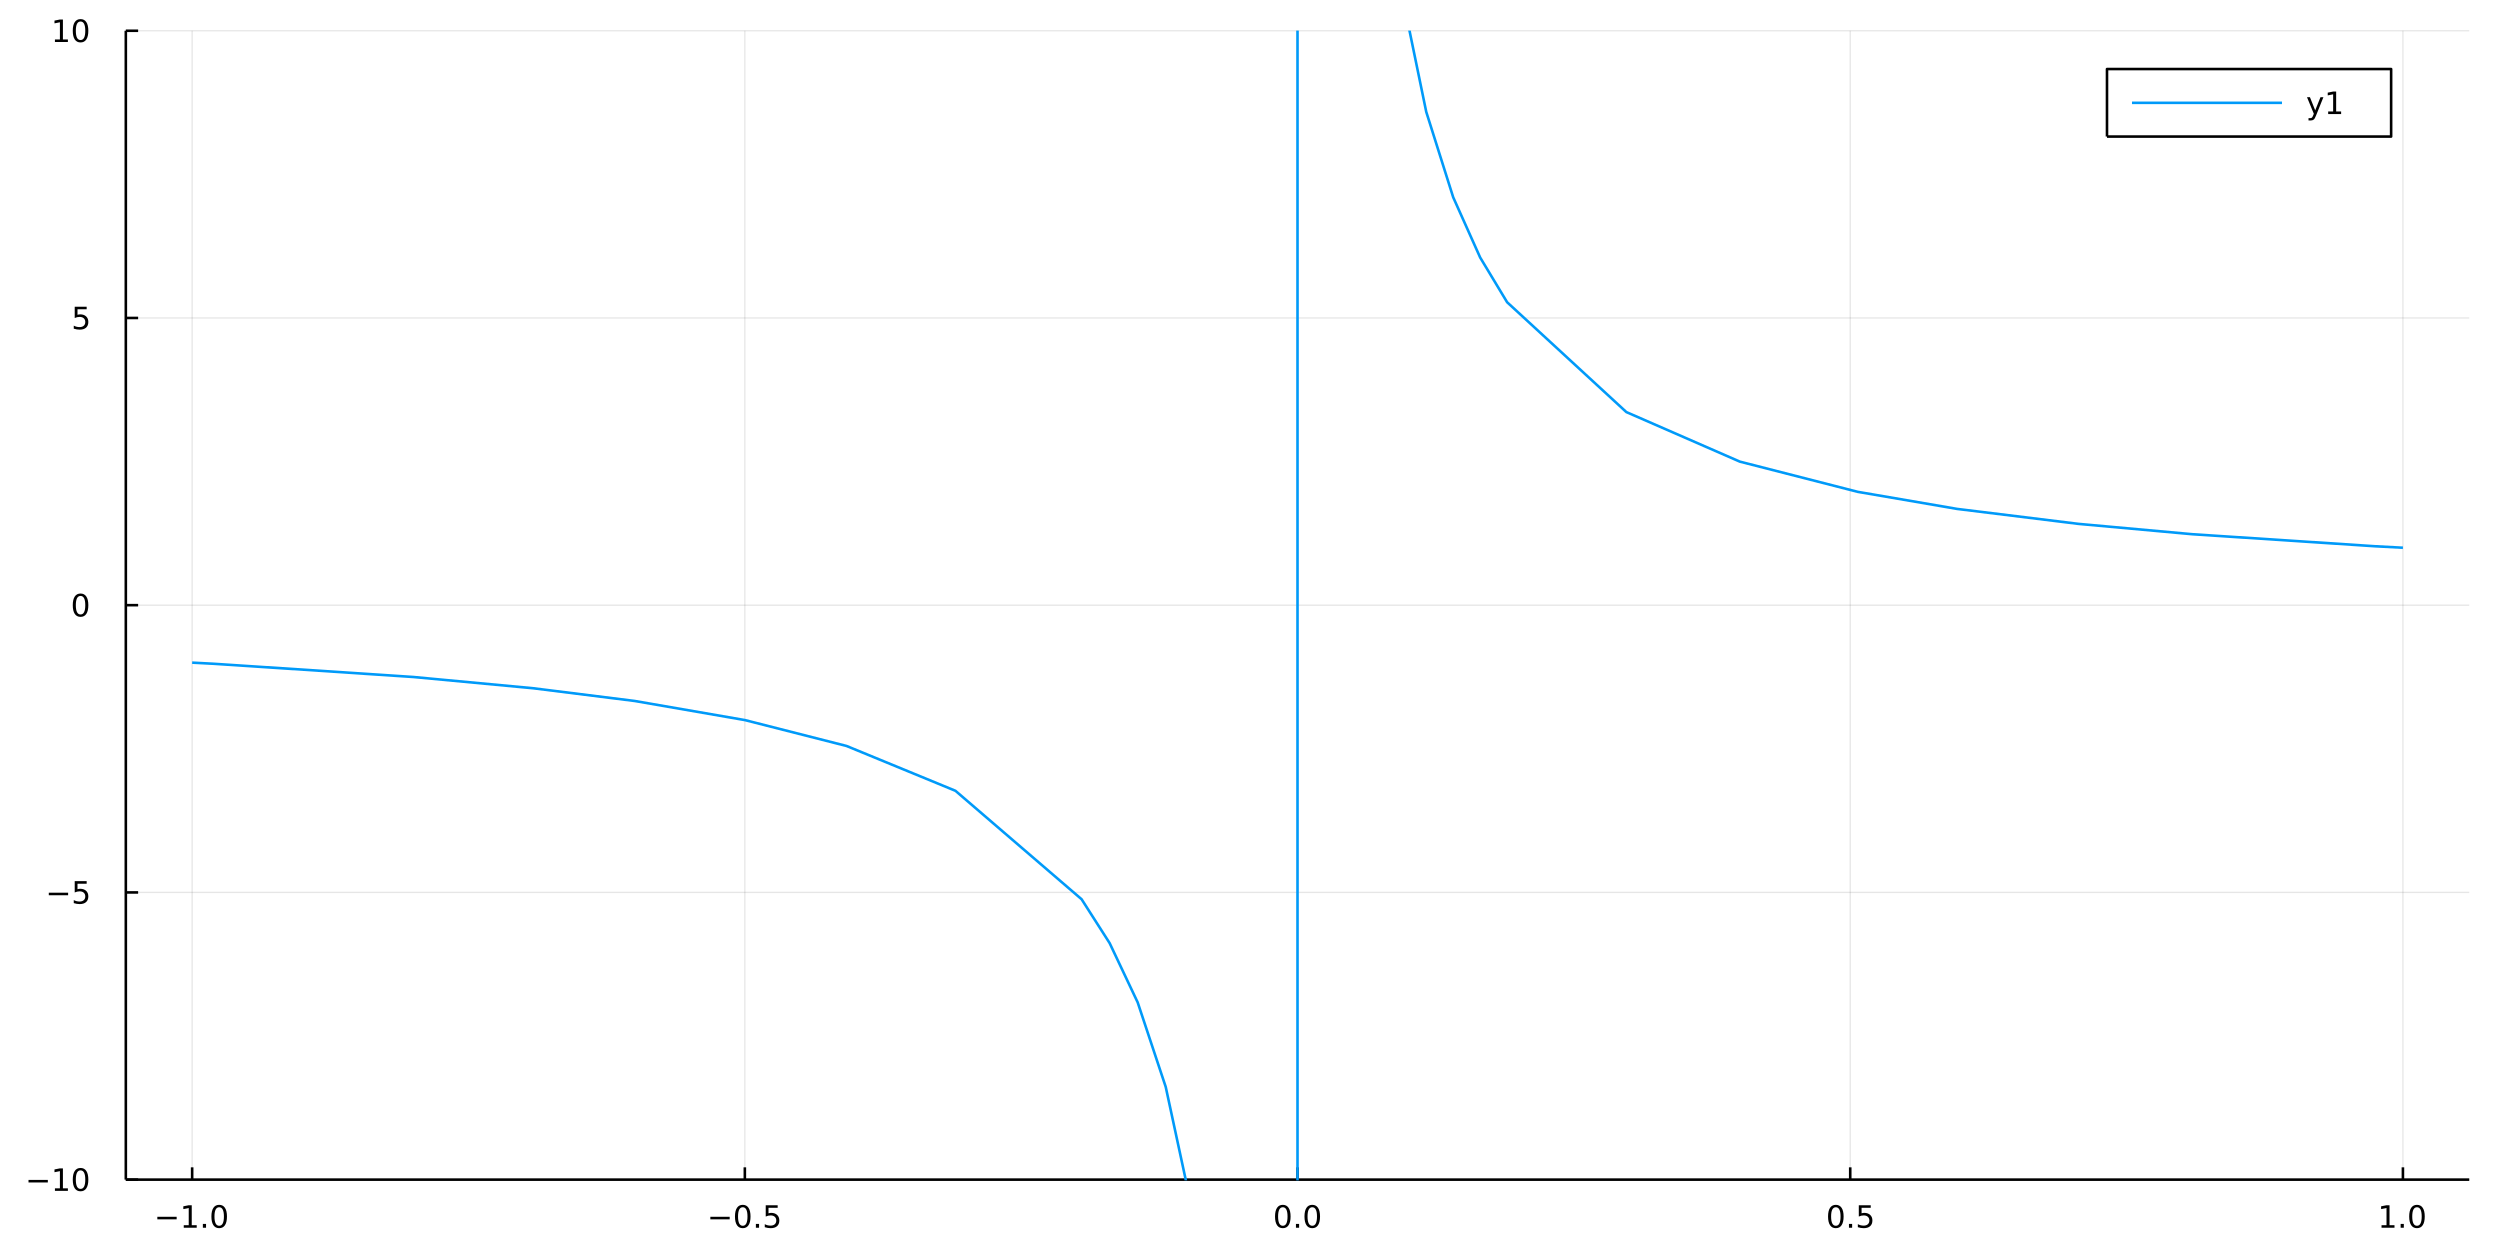
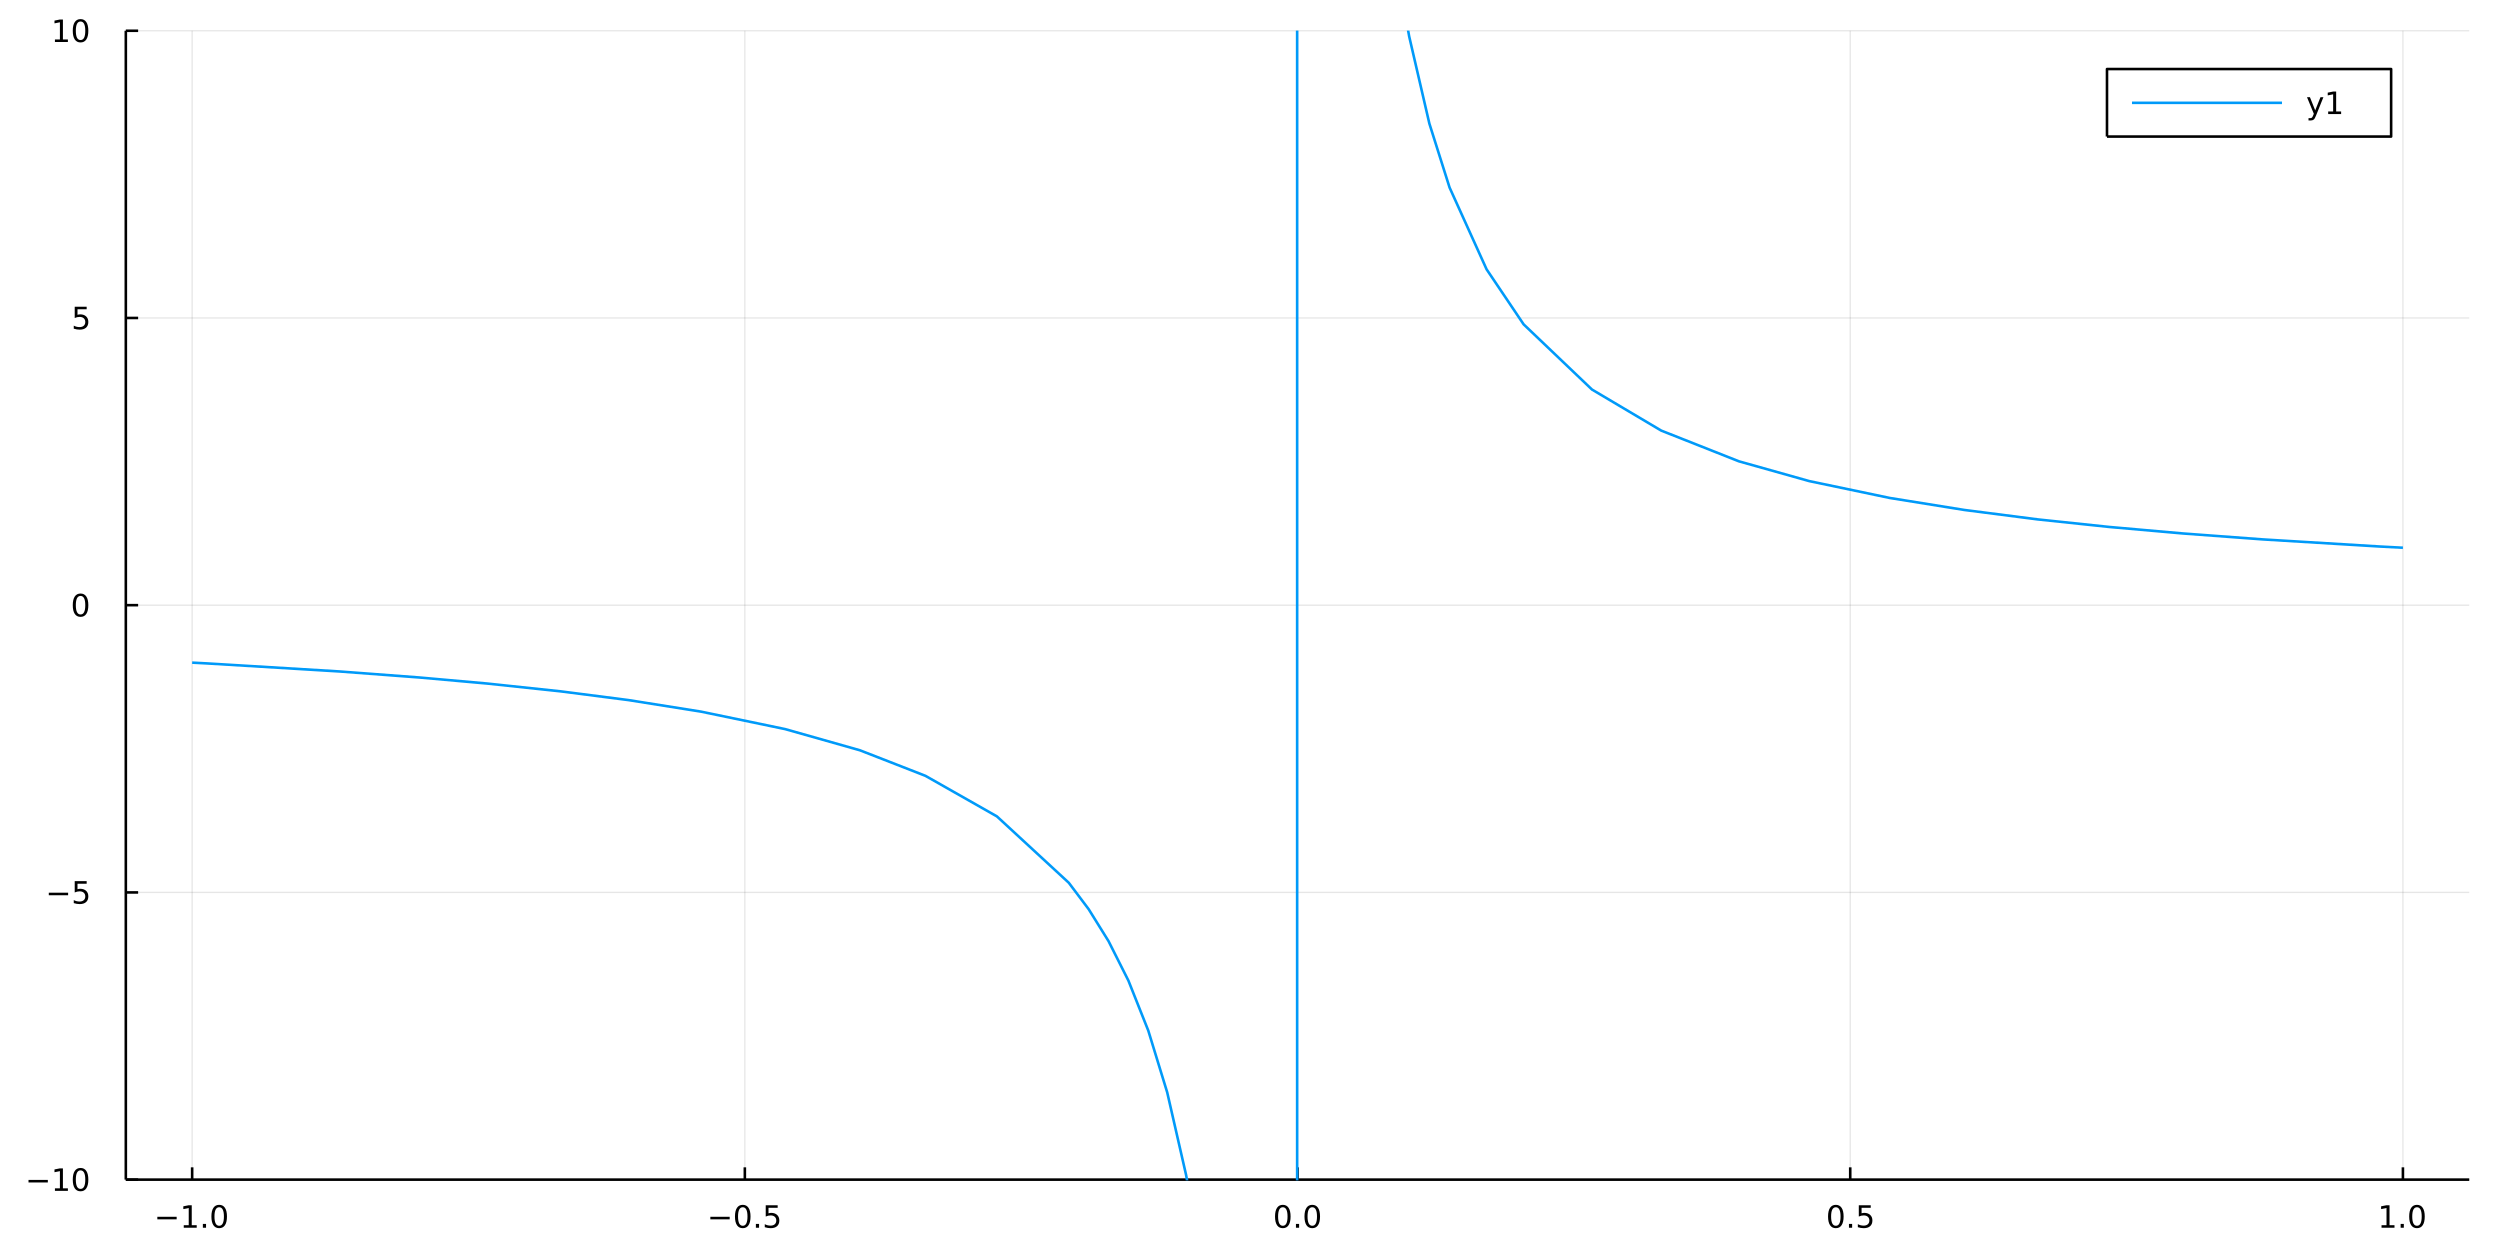
<svg xmlns="http://www.w3.org/2000/svg" width="960" height="480" viewBox="0 0 3840 1920">
  <defs>
-     <clipPath id="clip000">
+     <clipPath id="clip930">
      <rect x="0" y="0" width="3840" height="1920" />
    </clipPath>
  </defs>
-   <path clip-path="url(#clip000)" d=" M0 1920 L3840 1920 L3840 0 L0 0  Z   " fill="#ffffff" fill-rule="evenodd" fill-opacity="1" />
+   <path clip-path="url(#clip930)" d=" M0 1920 L3840 1920 L3840 0 L0 0  Z   " fill="#ffffff" fill-rule="evenodd" fill-opacity="1" />
  <defs>
-     <clipPath id="clip001">
+     <clipPath id="clip931">
      <rect x="768" y="0" width="2689" height="1920" />
    </clipPath>
  </defs>
-   <path clip-path="url(#clip000)" d=" M193.267 1811.89 L3792.76 1811.89 L3792.76 47.244 L193.267 47.244  Z   " fill="#ffffff" fill-rule="evenodd" fill-opacity="1" />
+   <path clip-path="url(#clip930)" d=" M193.267 1811.89 L3792.76 1811.89 L3792.76 47.244 L193.267 47.244  Z   " fill="#ffffff" fill-rule="evenodd" fill-opacity="1" />
  <defs>
-     <clipPath id="clip002">
+     <clipPath id="clip932">
      <rect x="193" y="47" width="3600" height="1766" />
    </clipPath>
  </defs>
-   <polyline clip-path="url(#clip002)" style="stroke:#000000; stroke-linecap:butt; stroke-linejoin:round; stroke-width:2; stroke-opacity:0.1; fill:none" points="   295.139,1811.89 295.139,47.244    " />
-   <polyline clip-path="url(#clip002)" style="stroke:#000000; stroke-linecap:butt; stroke-linejoin:round; stroke-width:2; stroke-opacity:0.1; fill:none" points="   1144.08,1811.89 1144.08,47.244    " />
-   <polyline clip-path="url(#clip002)" style="stroke:#000000; stroke-linecap:butt; stroke-linejoin:round; stroke-width:2; stroke-opacity:0.1; fill:none" points="   1993.01,1811.89 1993.01,47.244    " />
-   <polyline clip-path="url(#clip002)" style="stroke:#000000; stroke-linecap:butt; stroke-linejoin:round; stroke-width:2; stroke-opacity:0.1; fill:none" points="   2841.95,1811.89 2841.95,47.244    " />
-   <polyline clip-path="url(#clip002)" style="stroke:#000000; stroke-linecap:butt; stroke-linejoin:round; stroke-width:2; stroke-opacity:0.1; fill:none" points="   3690.88,1811.89 3690.88,47.244    " />
-   <polyline clip-path="url(#clip000)" style="stroke:#000000; stroke-linecap:butt; stroke-linejoin:round; stroke-width:4; stroke-opacity:1; fill:none" points="   193.267,1811.89 3792.76,1811.89    " />
-   <polyline clip-path="url(#clip000)" style="stroke:#000000; stroke-linecap:butt; stroke-linejoin:round; stroke-width:4; stroke-opacity:1; fill:none" points="   295.139,1811.89 295.139,1792.99    " />
-   <polyline clip-path="url(#clip000)" style="stroke:#000000; stroke-linecap:butt; stroke-linejoin:round; stroke-width:4; stroke-opacity:1; fill:none" points="   1144.08,1811.89 1144.08,1792.99    " />
-   <polyline clip-path="url(#clip000)" style="stroke:#000000; stroke-linecap:butt; stroke-linejoin:round; stroke-width:4; stroke-opacity:1; fill:none" points="   1993.01,1811.89 1993.01,1792.99    " />
-   <polyline clip-path="url(#clip000)" style="stroke:#000000; stroke-linecap:butt; stroke-linejoin:round; stroke-width:4; stroke-opacity:1; fill:none" points="   2841.95,1811.89 2841.95,1792.99    " />
-   <polyline clip-path="url(#clip000)" style="stroke:#000000; stroke-linecap:butt; stroke-linejoin:round; stroke-width:4; stroke-opacity:1; fill:none" points="   3690.88,1811.89 3690.88,1792.99    " />
-   <path clip-path="url(#clip000)" d="M241.667 1868.98 L271.343 1868.98 L271.343 1872.91 L241.667 1872.91 L241.667 1868.98 Z" fill="#000000" fill-rule="evenodd" fill-opacity="1" />
-   <path clip-path="url(#clip000)" d="M282.246 1881.87 L289.884 1881.87 L289.884 1855.51 L281.574 1857.17 L281.574 1852.91 L289.838 1851.25 L294.514 1851.25 L294.514 1881.87 L302.153 1881.87 L302.153 1885.81 L282.246 1885.81 L282.246 1881.87 Z" fill="#000000" fill-rule="evenodd" fill-opacity="1" />
-   <path clip-path="url(#clip000)" d="M311.597 1879.93 L316.481 1879.93 L316.481 1885.81 L311.597 1885.81 L311.597 1879.93 Z" fill="#000000" fill-rule="evenodd" fill-opacity="1" />
-   <path clip-path="url(#clip000)" d="M336.667 1854.33 Q333.055 1854.33 331.227 1857.89 Q329.421 1861.43 329.421 1868.56 Q329.421 1875.67 331.227 1879.23 Q333.055 1882.78 336.667 1882.78 Q340.301 1882.78 342.106 1879.23 Q343.935 1875.67 343.935 1868.56 Q343.935 1861.43 342.106 1857.89 Q340.301 1854.33 336.667 1854.33 M336.667 1850.62 Q342.477 1850.62 345.532 1855.23 Q348.611 1859.81 348.611 1868.56 Q348.611 1877.29 345.532 1881.9 Q342.477 1886.48 336.667 1886.48 Q330.856 1886.48 327.778 1881.9 Q324.722 1877.29 324.722 1868.56 Q324.722 1859.81 327.778 1855.23 Q330.856 1850.62 336.667 1850.62 Z" fill="#000000" fill-rule="evenodd" fill-opacity="1" />
-   <path clip-path="url(#clip000)" d="M1091.1 1868.98 L1120.78 1868.98 L1120.78 1872.91 L1091.1 1872.91 L1091.1 1868.98 Z" fill="#000000" fill-rule="evenodd" fill-opacity="1" />
-   <path clip-path="url(#clip000)" d="M1140.87 1854.33 Q1137.26 1854.33 1135.43 1857.89 Q1133.62 1861.43 1133.62 1868.56 Q1133.62 1875.67 1135.43 1879.23 Q1137.26 1882.78 1140.87 1882.78 Q1144.5 1882.78 1146.31 1879.23 Q1148.14 1875.67 1148.14 1868.56 Q1148.14 1861.43 1146.31 1857.89 Q1144.5 1854.33 1140.87 1854.33 M1140.87 1850.62 Q1146.68 1850.62 1149.73 1855.23 Q1152.81 1859.81 1152.81 1868.56 Q1152.81 1877.29 1149.73 1881.9 Q1146.68 1886.48 1140.87 1886.48 Q1135.06 1886.48 1131.98 1881.9 Q1128.92 1877.29 1128.92 1868.56 Q1128.92 1859.81 1131.98 1855.23 Q1135.06 1850.62 1140.87 1850.62 Z" fill="#000000" fill-rule="evenodd" fill-opacity="1" />
-   <path clip-path="url(#clip000)" d="M1161.03 1879.93 L1165.92 1879.93 L1165.92 1885.81 L1161.03 1885.81 L1161.03 1879.93 Z" fill="#000000" fill-rule="evenodd" fill-opacity="1" />
-   <path clip-path="url(#clip000)" d="M1176.15 1851.25 L1194.5 1851.25 L1194.5 1855.18 L1180.43 1855.18 L1180.43 1863.66 Q1181.45 1863.31 1182.47 1863.15 Q1183.48 1862.96 1184.5 1862.96 Q1190.29 1862.96 1193.67 1866.13 Q1197.05 1869.3 1197.05 1874.72 Q1197.05 1880.3 1193.58 1883.4 Q1190.1 1886.48 1183.79 1886.48 Q1181.61 1886.48 1179.34 1886.11 Q1177.1 1885.74 1174.69 1885 L1174.69 1880.3 Q1176.77 1881.43 1178.99 1881.99 Q1181.22 1882.54 1183.69 1882.54 Q1187.7 1882.54 1190.04 1880.44 Q1192.37 1878.33 1192.37 1874.72 Q1192.37 1871.11 1190.04 1869 Q1187.7 1866.9 1183.69 1866.9 Q1181.82 1866.9 1179.94 1867.31 Q1178.09 1867.73 1176.15 1868.61 L1176.15 1851.25 Z" fill="#000000" fill-rule="evenodd" fill-opacity="1" />
-   <path clip-path="url(#clip000)" d="M1970.4 1854.33 Q1966.78 1854.33 1964.96 1857.89 Q1963.15 1861.43 1963.15 1868.56 Q1963.15 1875.67 1964.96 1879.23 Q1966.78 1882.78 1970.4 1882.78 Q1974.03 1882.78 1975.84 1879.23 Q1977.66 1875.67 1977.66 1868.56 Q1977.66 1861.43 1975.84 1857.89 Q1974.03 1854.33 1970.4 1854.33 M1970.4 1850.62 Q1976.21 1850.62 1979.26 1855.23 Q1982.34 1859.81 1982.34 1868.56 Q1982.34 1877.29 1979.26 1881.9 Q1976.21 1886.48 1970.4 1886.48 Q1964.59 1886.48 1961.51 1881.9 Q1958.45 1877.29 1958.45 1868.56 Q1958.45 1859.81 1961.51 1855.23 Q1964.59 1850.62 1970.4 1850.62 Z" fill="#000000" fill-rule="evenodd" fill-opacity="1" />
-   <path clip-path="url(#clip000)" d="M1990.56 1879.93 L1995.44 1879.93 L1995.44 1885.81 L1990.56 1885.81 L1990.56 1879.93 Z" fill="#000000" fill-rule="evenodd" fill-opacity="1" />
-   <path clip-path="url(#clip000)" d="M2015.63 1854.33 Q2012.02 1854.33 2010.19 1857.89 Q2008.38 1861.43 2008.38 1868.56 Q2008.38 1875.67 2010.19 1879.23 Q2012.02 1882.78 2015.63 1882.78 Q2019.26 1882.78 2021.07 1879.23 Q2022.9 1875.67 2022.9 1868.56 Q2022.9 1861.43 2021.07 1857.89 Q2019.26 1854.33 2015.63 1854.33 M2015.63 1850.62 Q2021.44 1850.62 2024.49 1855.23 Q2027.57 1859.81 2027.57 1868.56 Q2027.57 1877.29 2024.49 1881.9 Q2021.44 1886.48 2015.63 1886.48 Q2009.82 1886.48 2006.74 1881.9 Q2003.68 1877.29 2003.68 1868.56 Q2003.68 1859.81 2006.74 1855.23 Q2009.82 1850.62 2015.63 1850.62 Z" fill="#000000" fill-rule="evenodd" fill-opacity="1" />
-   <path clip-path="url(#clip000)" d="M2819.83 1854.33 Q2816.22 1854.33 2814.39 1857.89 Q2812.58 1861.43 2812.58 1868.56 Q2812.58 1875.67 2814.39 1879.23 Q2816.22 1882.78 2819.83 1882.78 Q2823.46 1882.78 2825.27 1879.23 Q2827.1 1875.67 2827.1 1868.56 Q2827.1 1861.43 2825.27 1857.89 Q2823.46 1854.33 2819.83 1854.33 M2819.83 1850.62 Q2825.64 1850.62 2828.7 1855.23 Q2831.77 1859.81 2831.77 1868.56 Q2831.77 1877.29 2828.7 1881.9 Q2825.64 1886.48 2819.83 1886.48 Q2814.02 1886.48 2810.94 1881.9 Q2807.89 1877.29 2807.89 1868.56 Q2807.89 1859.81 2810.94 1855.23 Q2814.02 1850.62 2819.83 1850.62 Z" fill="#000000" fill-rule="evenodd" fill-opacity="1" />
-   <path clip-path="url(#clip000)" d="M2839.99 1879.93 L2844.88 1879.93 L2844.88 1885.81 L2839.99 1885.81 L2839.99 1879.93 Z" fill="#000000" fill-rule="evenodd" fill-opacity="1" />
-   <path clip-path="url(#clip000)" d="M2855.11 1851.25 L2873.46 1851.25 L2873.46 1855.18 L2859.39 1855.18 L2859.39 1863.66 Q2860.41 1863.31 2861.43 1863.15 Q2862.44 1862.96 2863.46 1862.96 Q2869.25 1862.96 2872.63 1866.13 Q2876.01 1869.3 2876.01 1874.72 Q2876.01 1880.3 2872.54 1883.4 Q2869.07 1886.48 2862.75 1886.48 Q2860.57 1886.48 2858.3 1886.11 Q2856.06 1885.74 2853.65 1885 L2853.65 1880.3 Q2855.73 1881.43 2857.95 1881.99 Q2860.18 1882.54 2862.65 1882.54 Q2866.66 1882.54 2869 1880.44 Q2871.33 1878.33 2871.33 1874.72 Q2871.33 1871.11 2869 1869 Q2866.66 1866.9 2862.65 1866.9 Q2860.78 1866.9 2858.9 1867.31 Q2857.05 1867.73 2855.11 1868.61 L2855.11 1851.25 Z" fill="#000000" fill-rule="evenodd" fill-opacity="1" />
-   <path clip-path="url(#clip000)" d="M3658.04 1881.87 L3665.68 1881.87 L3665.68 1855.51 L3657.37 1857.17 L3657.37 1852.91 L3665.63 1851.25 L3670.3 1851.25 L3670.3 1881.87 L3677.94 1881.87 L3677.94 1885.81 L3658.04 1885.81 L3658.04 1881.87 Z" fill="#000000" fill-rule="evenodd" fill-opacity="1" />
-   <path clip-path="url(#clip000)" d="M3687.39 1879.93 L3692.27 1879.93 L3692.27 1885.81 L3687.39 1885.81 L3687.39 1879.93 Z" fill="#000000" fill-rule="evenodd" fill-opacity="1" />
-   <path clip-path="url(#clip000)" d="M3712.46 1854.33 Q3708.85 1854.33 3707.02 1857.89 Q3705.21 1861.43 3705.21 1868.56 Q3705.21 1875.67 3707.02 1879.23 Q3708.85 1882.78 3712.46 1882.78 Q3716.09 1882.78 3717.9 1879.23 Q3719.73 1875.67 3719.73 1868.56 Q3719.73 1861.43 3717.9 1857.89 Q3716.09 1854.33 3712.46 1854.33 M3712.46 1850.62 Q3718.27 1850.62 3721.32 1855.23 Q3724.4 1859.81 3724.4 1868.56 Q3724.4 1877.29 3721.32 1881.9 Q3718.27 1886.48 3712.46 1886.48 Q3706.65 1886.48 3703.57 1881.9 Q3700.51 1877.29 3700.51 1868.56 Q3700.51 1859.81 3703.57 1855.23 Q3706.65 1850.62 3712.46 1850.62 Z" fill="#000000" fill-rule="evenodd" fill-opacity="1" />
-   <polyline clip-path="url(#clip002)" style="stroke:#000000; stroke-linecap:butt; stroke-linejoin:round; stroke-width:2; stroke-opacity:0.1; fill:none" points="   193.267,1811.89 3792.76,1811.89    " />
-   <polyline clip-path="url(#clip002)" style="stroke:#000000; stroke-linecap:butt; stroke-linejoin:round; stroke-width:2; stroke-opacity:0.1; fill:none" points="   193.267,1370.73 3792.76,1370.73    " />
-   <polyline clip-path="url(#clip002)" style="stroke:#000000; stroke-linecap:butt; stroke-linejoin:round; stroke-width:2; stroke-opacity:0.1; fill:none" points="   193.267,929.566 3792.76,929.566    " />
-   <polyline clip-path="url(#clip002)" style="stroke:#000000; stroke-linecap:butt; stroke-linejoin:round; stroke-width:2; stroke-opacity:0.1; fill:none" points="   193.267,488.405 3792.76,488.405    " />
-   <polyline clip-path="url(#clip002)" style="stroke:#000000; stroke-linecap:butt; stroke-linejoin:round; stroke-width:2; stroke-opacity:0.1; fill:none" points="   193.267,47.244 3792.76,47.244    " />
-   <polyline clip-path="url(#clip000)" style="stroke:#000000; stroke-linecap:butt; stroke-linejoin:round; stroke-width:4; stroke-opacity:1; fill:none" points="   193.267,1811.89 193.267,47.244    " />
-   <polyline clip-path="url(#clip000)" style="stroke:#000000; stroke-linecap:butt; stroke-linejoin:round; stroke-width:4; stroke-opacity:1; fill:none" points="   193.267,1811.89 212.164,1811.89    " />
-   <polyline clip-path="url(#clip000)" style="stroke:#000000; stroke-linecap:butt; stroke-linejoin:round; stroke-width:4; stroke-opacity:1; fill:none" points="   193.267,1370.73 212.164,1370.73    " />
-   <polyline clip-path="url(#clip000)" style="stroke:#000000; stroke-linecap:butt; stroke-linejoin:round; stroke-width:4; stroke-opacity:1; fill:none" points="   193.267,929.566 212.164,929.566    " />
-   <polyline clip-path="url(#clip000)" style="stroke:#000000; stroke-linecap:butt; stroke-linejoin:round; stroke-width:4; stroke-opacity:1; fill:none" points="   193.267,488.405 212.164,488.405    " />
-   <polyline clip-path="url(#clip000)" style="stroke:#000000; stroke-linecap:butt; stroke-linejoin:round; stroke-width:4; stroke-opacity:1; fill:none" points="   193.267,47.244 212.164,47.244    " />
-   <path clip-path="url(#clip000)" d="M43.792 1812.34 L73.468 1812.34 L73.468 1816.27 L43.792 1816.27 L43.792 1812.34 Z" fill="#000000" fill-rule="evenodd" fill-opacity="1" />
-   <path clip-path="url(#clip000)" d="M84.371 1825.23 L92.01 1825.23 L92.01 1798.87 L83.699 1800.53 L83.699 1796.27 L91.963 1794.61 L96.639 1794.61 L96.639 1825.23 L104.278 1825.23 L104.278 1829.17 L84.371 1829.17 L84.371 1825.23 Z" fill="#000000" fill-rule="evenodd" fill-opacity="1" />
-   <path clip-path="url(#clip000)" d="M123.722 1797.69 Q120.111 1797.69 118.282 1801.25 Q116.477 1804.79 116.477 1811.92 Q116.477 1819.03 118.282 1822.59 Q120.111 1826.14 123.722 1826.14 Q127.356 1826.14 129.162 1822.59 Q130.991 1819.03 130.991 1811.92 Q130.991 1804.79 129.162 1801.25 Q127.356 1797.69 123.722 1797.69 M123.722 1793.98 Q129.532 1793.98 132.588 1798.59 Q135.667 1803.17 135.667 1811.92 Q135.667 1820.65 132.588 1825.26 Q129.532 1829.84 123.722 1829.84 Q117.912 1829.84 114.833 1825.26 Q111.778 1820.65 111.778 1811.92 Q111.778 1803.17 114.833 1798.59 Q117.912 1793.98 123.722 1793.98 Z" fill="#000000" fill-rule="evenodd" fill-opacity="1" />
-   <path clip-path="url(#clip000)" d="M74.949 1371.18 L104.625 1371.18 L104.625 1375.11 L74.949 1375.11 L74.949 1371.18 Z" fill="#000000" fill-rule="evenodd" fill-opacity="1" />
-   <path clip-path="url(#clip000)" d="M114.764 1353.45 L133.12 1353.45 L133.12 1357.38 L119.046 1357.38 L119.046 1365.85 Q120.065 1365.51 121.083 1365.35 Q122.102 1365.16 123.12 1365.16 Q128.907 1365.16 132.287 1368.33 Q135.667 1371.5 135.667 1376.92 Q135.667 1382.5 132.194 1385.6 Q128.722 1388.68 122.403 1388.68 Q120.227 1388.68 117.958 1388.31 Q115.713 1387.94 113.306 1387.2 L113.306 1382.5 Q115.389 1383.63 117.611 1384.19 Q119.833 1384.74 122.31 1384.74 Q126.315 1384.74 128.653 1382.64 Q130.991 1380.53 130.991 1376.92 Q130.991 1373.31 128.653 1371.2 Q126.315 1369.09 122.31 1369.09 Q120.435 1369.09 118.56 1369.51 Q116.708 1369.93 114.764 1370.81 L114.764 1353.45 Z" fill="#000000" fill-rule="evenodd" fill-opacity="1" />
-   <path clip-path="url(#clip000)" d="M123.722 915.365 Q120.111 915.365 118.282 918.929 Q116.477 922.471 116.477 929.601 Q116.477 936.707 118.282 940.272 Q120.111 943.814 123.722 943.814 Q127.356 943.814 129.162 940.272 Q130.991 936.707 130.991 929.601 Q130.991 922.471 129.162 918.929 Q127.356 915.365 123.722 915.365 M123.722 911.661 Q129.532 911.661 132.588 916.267 Q135.667 920.851 135.667 929.601 Q135.667 938.328 132.588 942.934 Q129.532 947.517 123.722 947.517 Q117.912 947.517 114.833 942.934 Q111.778 938.328 111.778 929.601 Q111.778 920.851 114.833 916.267 Q117.912 911.661 123.722 911.661 Z" fill="#000000" fill-rule="evenodd" fill-opacity="1" />
-   <path clip-path="url(#clip000)" d="M114.764 471.125 L133.12 471.125 L133.12 475.06 L119.046 475.06 L119.046 483.532 Q120.065 483.185 121.083 483.023 Q122.102 482.838 123.12 482.838 Q128.907 482.838 132.287 486.009 Q135.667 489.18 135.667 494.597 Q135.667 500.176 132.194 503.278 Q128.722 506.356 122.403 506.356 Q120.227 506.356 117.958 505.986 Q115.713 505.616 113.306 504.875 L113.306 500.176 Q115.389 501.31 117.611 501.866 Q119.833 502.421 122.31 502.421 Q126.315 502.421 128.653 500.315 Q130.991 498.208 130.991 494.597 Q130.991 490.986 128.653 488.88 Q126.315 486.773 122.31 486.773 Q120.435 486.773 118.56 487.19 Q116.708 487.606 114.764 488.486 L114.764 471.125 Z" fill="#000000" fill-rule="evenodd" fill-opacity="1" />
-   <path clip-path="url(#clip000)" d="M84.371 60.589 L92.01 60.589 L92.01 34.223 L83.699 35.89 L83.699 31.631 L91.963 29.964 L96.639 29.964 L96.639 60.589 L104.278 60.589 L104.278 64.524 L84.371 64.524 L84.371 60.589 Z" fill="#000000" fill-rule="evenodd" fill-opacity="1" />
-   <path clip-path="url(#clip000)" d="M123.722 33.043 Q120.111 33.043 118.282 36.608 Q116.477 40.149 116.477 47.279 Q116.477 54.385 118.282 57.95 Q120.111 61.492 123.722 61.492 Q127.356 61.492 129.162 57.95 Q130.991 54.385 130.991 47.279 Q130.991 40.149 129.162 36.608 Q127.356 33.043 123.722 33.043 M123.722 29.339 Q129.532 29.339 132.588 33.946 Q135.667 38.529 135.667 47.279 Q135.667 56.006 132.588 60.612 Q129.532 65.195 123.722 65.195 Q117.912 65.195 114.833 60.612 Q111.778 56.006 111.778 47.279 Q111.778 38.529 114.833 33.946 Q117.912 29.339 123.722 29.339 Z" fill="#000000" fill-rule="evenodd" fill-opacity="1" />
-   <polyline clip-path="url(#clip002)" style="stroke:#009af9; stroke-linecap:butt; stroke-linejoin:round; stroke-width:4; stroke-opacity:1; fill:none" points="   295.139,1017.8 328.301,1019.56 634.934,1039.87 819.207,1057.19 975.008,1076.72 1144.25,1106.07 1300.28,1145.82 1467.56,1214.67 1661.36,1381.27 1704.42,1448.67    1747.48,1539.7 1790.54,1669.46 1833.6,1869.31 1852.48,1995.55 1871.36,2160.98 1890.24,2387.18 1909.12,2715.19 1918.55,2941.57 1927.99,3233.68 1937.43,3625.03    1946.87,4176.51 1956.31,5011.69 1965.75,6425.31 1970.47,7576.15 1975.19,9336.65 1977.55,10620 1979.91,12365.8 1982.27,14878.8 1984.63,18807.2 1985.92,22049.7    1987.2,26728.8 1988.49,34071.4 1989.78,47256.1 1991.06,77861.9 1992.35,227636 1993.64,-238507 1994.92,-77416.3 1996.21,-45905.9 1997.5,-32471.9 1998.78,-25026.8    2000.07,-20295.7 2002.64,-14625.3 2005.22,-11345.9 2007.79,-9208.47 2010.36,-7705.02 2012.93,-6589.9 2015.51,-5729.86 2020.65,-4490.11 2025.8,-3639.51 2036.09,-2547.94    2046.38,-1877.36 2056.67,-1423.59 2066.97,-1096.12 2087.55,-655.069 2108.13,-371.739 2128.72,-174.359 2149.3,-28.97 2190.71,171.812 2232.12,303.047 2273.53,395.536    2314.94,464.23 2498.09,632.963 2672.34,709.044 2853.53,755.476 3006.05,781.687 3192.25,804.648 3367.3,820.559 3647.73,839.033 3690.88,841.334    " />
-   <path clip-path="url(#clip000)" d=" M3236.34 209.746 L3672.77 209.746 L3672.77 106.066 L3236.34 106.066  Z   " fill="#ffffff" fill-rule="evenodd" fill-opacity="1" />
-   <polyline clip-path="url(#clip000)" style="stroke:#000000; stroke-linecap:butt; stroke-linejoin:round; stroke-width:4; stroke-opacity:1; fill:none" points="   3236.34,209.746 3672.77,209.746 3672.77,106.066 3236.34,106.066 3236.34,209.746    " />
-   <polyline clip-path="url(#clip000)" style="stroke:#009af9; stroke-linecap:butt; stroke-linejoin:round; stroke-width:4; stroke-opacity:1; fill:none" points="   3274.74,157.906 3505.14,157.906    " />
-   <path clip-path="url(#clip000)" d="M3557.39 177.593 Q3555.58 182.223 3553.87 183.635 Q3552.15 185.047 3549.28 185.047 L3545.88 185.047 L3545.88 181.482 L3548.38 181.482 Q3550.14 181.482 3551.11 180.648 Q3552.08 179.815 3553.26 176.713 L3554.03 174.769 L3543.54 149.26 L3548.06 149.26 L3556.16 169.537 L3564.26 149.26 L3568.77 149.26 L3557.39 177.593 Z" fill="#000000" fill-rule="evenodd" fill-opacity="1" />
-   <path clip-path="url(#clip000)" d="M3576.07 171.25 L3583.7 171.25 L3583.7 144.885 L3575.39 146.551 L3575.39 142.292 L3583.66 140.626 L3588.33 140.626 L3588.33 171.25 L3595.97 171.25 L3595.97 175.186 L3576.07 175.186 L3576.07 171.25 Z" fill="#000000" fill-rule="evenodd" fill-opacity="1" />
+   <polyline clip-path="url(#clip932)" style="stroke:#000000; stroke-linecap:butt; stroke-linejoin:round; stroke-width:2; stroke-opacity:0.1; fill:none" points="   295.139,1811.89 295.139,47.244    " />
+   <polyline clip-path="url(#clip932)" style="stroke:#000000; stroke-linecap:butt; stroke-linejoin:round; stroke-width:2; stroke-opacity:0.1; fill:none" points="   1144.08,1811.89 1144.08,47.244    " />
+   <polyline clip-path="url(#clip932)" style="stroke:#000000; stroke-linecap:butt; stroke-linejoin:round; stroke-width:2; stroke-opacity:0.1; fill:none" points="   1993.01,1811.89 1993.01,47.244    " />
+   <polyline clip-path="url(#clip932)" style="stroke:#000000; stroke-linecap:butt; stroke-linejoin:round; stroke-width:2; stroke-opacity:0.1; fill:none" points="   2841.95,1811.89 2841.95,47.244    " />
+   <polyline clip-path="url(#clip932)" style="stroke:#000000; stroke-linecap:butt; stroke-linejoin:round; stroke-width:2; stroke-opacity:0.1; fill:none" points="   3690.88,1811.89 3690.88,47.244    " />
+   <polyline clip-path="url(#clip930)" style="stroke:#000000; stroke-linecap:butt; stroke-linejoin:round; stroke-width:4; stroke-opacity:1; fill:none" points="   193.267,1811.89 3792.76,1811.89    " />
+   <polyline clip-path="url(#clip930)" style="stroke:#000000; stroke-linecap:butt; stroke-linejoin:round; stroke-width:4; stroke-opacity:1; fill:none" points="   295.139,1811.89 295.139,1792.99    " />
+   <polyline clip-path="url(#clip930)" style="stroke:#000000; stroke-linecap:butt; stroke-linejoin:round; stroke-width:4; stroke-opacity:1; fill:none" points="   1144.08,1811.89 1144.08,1792.99    " />
+   <polyline clip-path="url(#clip930)" style="stroke:#000000; stroke-linecap:butt; stroke-linejoin:round; stroke-width:4; stroke-opacity:1; fill:none" points="   1993.01,1811.89 1993.01,1792.99    " />
+   <polyline clip-path="url(#clip930)" style="stroke:#000000; stroke-linecap:butt; stroke-linejoin:round; stroke-width:4; stroke-opacity:1; fill:none" points="   2841.95,1811.89 2841.95,1792.99    " />
+   <polyline clip-path="url(#clip930)" style="stroke:#000000; stroke-linecap:butt; stroke-linejoin:round; stroke-width:4; stroke-opacity:1; fill:none" points="   3690.88,1811.89 3690.88,1792.99    " />
+   <path clip-path="url(#clip930)" d="M241.667 1868.98 L271.343 1868.98 L271.343 1872.91 L241.667 1872.91 L241.667 1868.98 Z" fill="#000000" fill-rule="evenodd" fill-opacity="1" />
+   <path clip-path="url(#clip930)" d="M282.246 1881.87 L289.884 1881.87 L289.884 1855.51 L281.574 1857.17 L281.574 1852.91 L289.838 1851.25 L294.514 1851.25 L294.514 1881.87 L302.153 1881.87 L302.153 1885.81 L282.246 1885.81 L282.246 1881.87 Z" fill="#000000" fill-rule="evenodd" fill-opacity="1" />
+   <path clip-path="url(#clip930)" d="M311.597 1879.93 L316.481 1879.93 L316.481 1885.81 L311.597 1885.81 L311.597 1879.93 Z" fill="#000000" fill-rule="evenodd" fill-opacity="1" />
+   <path clip-path="url(#clip930)" d="M336.667 1854.33 Q333.055 1854.33 331.227 1857.89 Q329.421 1861.43 329.421 1868.56 Q329.421 1875.67 331.227 1879.23 Q333.055 1882.78 336.667 1882.78 Q340.301 1882.78 342.106 1879.23 Q343.935 1875.67 343.935 1868.56 Q343.935 1861.43 342.106 1857.89 Q340.301 1854.33 336.667 1854.33 M336.667 1850.62 Q342.477 1850.62 345.532 1855.23 Q348.611 1859.81 348.611 1868.56 Q348.611 1877.29 345.532 1881.9 Q342.477 1886.48 336.667 1886.48 Q330.856 1886.48 327.778 1881.9 Q324.722 1877.29 324.722 1868.56 Q324.722 1859.81 327.778 1855.23 Q330.856 1850.62 336.667 1850.62 Z" fill="#000000" fill-rule="evenodd" fill-opacity="1" />
+   <path clip-path="url(#clip930)" d="M1091.1 1868.98 L1120.78 1868.98 L1120.78 1872.91 L1091.1 1872.91 L1091.1 1868.98 Z" fill="#000000" fill-rule="evenodd" fill-opacity="1" />
+   <path clip-path="url(#clip930)" d="M1140.87 1854.33 Q1137.26 1854.33 1135.43 1857.89 Q1133.62 1861.43 1133.62 1868.56 Q1133.62 1875.67 1135.43 1879.23 Q1137.26 1882.78 1140.87 1882.78 Q1144.5 1882.78 1146.31 1879.23 Q1148.14 1875.67 1148.14 1868.56 Q1148.14 1861.43 1146.31 1857.89 Q1144.5 1854.33 1140.87 1854.33 M1140.87 1850.62 Q1146.68 1850.62 1149.73 1855.23 Q1152.81 1859.81 1152.81 1868.56 Q1152.81 1877.29 1149.73 1881.9 Q1146.68 1886.48 1140.87 1886.48 Q1135.06 1886.48 1131.98 1881.9 Q1128.92 1877.29 1128.92 1868.56 Q1128.92 1859.81 1131.98 1855.23 Q1135.06 1850.62 1140.87 1850.62 Z" fill="#000000" fill-rule="evenodd" fill-opacity="1" />
+   <path clip-path="url(#clip930)" d="M1161.03 1879.93 L1165.92 1879.93 L1165.92 1885.81 L1161.03 1885.81 L1161.03 1879.93 Z" fill="#000000" fill-rule="evenodd" fill-opacity="1" />
+   <path clip-path="url(#clip930)" d="M1176.15 1851.25 L1194.5 1851.25 L1194.5 1855.18 L1180.43 1855.18 L1180.43 1863.66 Q1181.45 1863.31 1182.47 1863.15 Q1183.48 1862.96 1184.5 1862.96 Q1190.29 1862.96 1193.67 1866.13 Q1197.05 1869.3 1197.05 1874.72 Q1197.05 1880.3 1193.58 1883.4 Q1190.1 1886.48 1183.79 1886.48 Q1181.61 1886.48 1179.34 1886.11 Q1177.1 1885.74 1174.69 1885 L1174.69 1880.3 Q1176.77 1881.43 1178.99 1881.99 Q1181.22 1882.54 1183.69 1882.54 Q1187.7 1882.54 1190.04 1880.44 Q1192.37 1878.33 1192.37 1874.72 Q1192.37 1871.11 1190.04 1869 Q1187.7 1866.9 1183.69 1866.9 Q1181.82 1866.9 1179.94 1867.31 Q1178.09 1867.73 1176.15 1868.61 L1176.15 1851.25 Z" fill="#000000" fill-rule="evenodd" fill-opacity="1" />
+   <path clip-path="url(#clip930)" d="M1970.4 1854.33 Q1966.78 1854.33 1964.96 1857.89 Q1963.15 1861.43 1963.15 1868.56 Q1963.15 1875.67 1964.96 1879.23 Q1966.78 1882.78 1970.4 1882.78 Q1974.03 1882.78 1975.84 1879.23 Q1977.66 1875.67 1977.66 1868.56 Q1977.66 1861.43 1975.84 1857.89 Q1974.03 1854.33 1970.4 1854.33 M1970.4 1850.62 Q1976.21 1850.62 1979.26 1855.23 Q1982.34 1859.81 1982.34 1868.56 Q1982.34 1877.29 1979.26 1881.9 Q1976.21 1886.48 1970.4 1886.48 Q1964.59 1886.48 1961.51 1881.9 Q1958.45 1877.29 1958.45 1868.56 Q1958.45 1859.81 1961.51 1855.23 Q1964.59 1850.62 1970.4 1850.62 Z" fill="#000000" fill-rule="evenodd" fill-opacity="1" />
+   <path clip-path="url(#clip930)" d="M1990.56 1879.93 L1995.44 1879.93 L1995.44 1885.81 L1990.56 1885.81 L1990.56 1879.93 Z" fill="#000000" fill-rule="evenodd" fill-opacity="1" />
+   <path clip-path="url(#clip930)" d="M2015.63 1854.33 Q2012.02 1854.33 2010.19 1857.89 Q2008.38 1861.43 2008.38 1868.56 Q2008.38 1875.67 2010.19 1879.23 Q2012.02 1882.78 2015.63 1882.78 Q2019.26 1882.78 2021.07 1879.23 Q2022.9 1875.67 2022.9 1868.56 Q2022.9 1861.43 2021.07 1857.89 Q2019.26 1854.33 2015.63 1854.33 M2015.63 1850.62 Q2021.44 1850.62 2024.49 1855.23 Q2027.57 1859.81 2027.57 1868.56 Q2027.57 1877.29 2024.49 1881.9 Q2021.44 1886.48 2015.63 1886.48 Q2009.82 1886.48 2006.74 1881.9 Q2003.68 1877.29 2003.68 1868.56 Q2003.68 1859.81 2006.74 1855.23 Q2009.82 1850.62 2015.63 1850.62 Z" fill="#000000" fill-rule="evenodd" fill-opacity="1" />
+   <path clip-path="url(#clip930)" d="M2819.83 1854.33 Q2816.22 1854.33 2814.39 1857.89 Q2812.58 1861.43 2812.58 1868.56 Q2812.58 1875.67 2814.39 1879.23 Q2816.22 1882.78 2819.83 1882.78 Q2823.46 1882.78 2825.27 1879.23 Q2827.1 1875.67 2827.1 1868.56 Q2827.1 1861.43 2825.27 1857.89 Q2823.46 1854.33 2819.83 1854.33 M2819.83 1850.62 Q2825.64 1850.62 2828.7 1855.23 Q2831.77 1859.81 2831.77 1868.56 Q2831.77 1877.29 2828.7 1881.9 Q2825.64 1886.48 2819.83 1886.48 Q2814.02 1886.48 2810.94 1881.9 Q2807.89 1877.29 2807.89 1868.56 Q2807.89 1859.81 2810.94 1855.23 Q2814.02 1850.62 2819.83 1850.62 Z" fill="#000000" fill-rule="evenodd" fill-opacity="1" />
+   <path clip-path="url(#clip930)" d="M2839.99 1879.93 L2844.88 1879.93 L2844.88 1885.81 L2839.99 1885.81 L2839.99 1879.93 Z" fill="#000000" fill-rule="evenodd" fill-opacity="1" />
+   <path clip-path="url(#clip930)" d="M2855.11 1851.25 L2873.46 1851.25 L2873.46 1855.18 L2859.39 1855.18 L2859.39 1863.66 Q2860.41 1863.31 2861.43 1863.15 Q2862.44 1862.96 2863.46 1862.96 Q2869.25 1862.96 2872.63 1866.13 Q2876.01 1869.3 2876.01 1874.72 Q2876.01 1880.3 2872.54 1883.4 Q2869.07 1886.48 2862.75 1886.48 Q2860.57 1886.48 2858.3 1886.11 Q2856.06 1885.74 2853.65 1885 L2853.65 1880.3 Q2855.73 1881.43 2857.95 1881.99 Q2860.18 1882.54 2862.65 1882.54 Q2866.66 1882.54 2869 1880.44 Q2871.33 1878.33 2871.33 1874.72 Q2871.33 1871.11 2869 1869 Q2866.66 1866.9 2862.65 1866.9 Q2860.78 1866.9 2858.9 1867.31 Q2857.05 1867.73 2855.11 1868.61 L2855.11 1851.25 Z" fill="#000000" fill-rule="evenodd" fill-opacity="1" />
+   <path clip-path="url(#clip930)" d="M3658.04 1881.87 L3665.68 1881.87 L3665.68 1855.51 L3657.37 1857.17 L3657.37 1852.91 L3665.63 1851.25 L3670.3 1851.25 L3670.3 1881.87 L3677.94 1881.87 L3677.94 1885.81 L3658.04 1885.81 L3658.04 1881.87 Z" fill="#000000" fill-rule="evenodd" fill-opacity="1" />
+   <path clip-path="url(#clip930)" d="M3687.39 1879.93 L3692.27 1879.93 L3692.27 1885.81 L3687.39 1885.81 L3687.39 1879.93 Z" fill="#000000" fill-rule="evenodd" fill-opacity="1" />
+   <path clip-path="url(#clip930)" d="M3712.46 1854.33 Q3708.85 1854.33 3707.02 1857.89 Q3705.21 1861.43 3705.21 1868.56 Q3705.21 1875.67 3707.02 1879.23 Q3708.85 1882.78 3712.46 1882.78 Q3716.09 1882.78 3717.9 1879.23 Q3719.73 1875.67 3719.73 1868.56 Q3719.73 1861.43 3717.9 1857.89 Q3716.09 1854.33 3712.46 1854.33 M3712.46 1850.62 Q3718.27 1850.62 3721.32 1855.23 Q3724.4 1859.81 3724.4 1868.56 Q3724.4 1877.29 3721.32 1881.9 Q3718.27 1886.48 3712.46 1886.48 Q3706.65 1886.48 3703.57 1881.9 Q3700.51 1877.29 3700.51 1868.56 Q3700.51 1859.81 3703.57 1855.23 Q3706.65 1850.62 3712.46 1850.62 Z" fill="#000000" fill-rule="evenodd" fill-opacity="1" />
+   <polyline clip-path="url(#clip932)" style="stroke:#000000; stroke-linecap:butt; stroke-linejoin:round; stroke-width:2; stroke-opacity:0.1; fill:none" points="   193.267,1811.89 3792.76,1811.89    " />
+   <polyline clip-path="url(#clip932)" style="stroke:#000000; stroke-linecap:butt; stroke-linejoin:round; stroke-width:2; stroke-opacity:0.1; fill:none" points="   193.267,1370.73 3792.76,1370.73    " />
+   <polyline clip-path="url(#clip932)" style="stroke:#000000; stroke-linecap:butt; stroke-linejoin:round; stroke-width:2; stroke-opacity:0.1; fill:none" points="   193.267,929.566 3792.76,929.566    " />
+   <polyline clip-path="url(#clip932)" style="stroke:#000000; stroke-linecap:butt; stroke-linejoin:round; stroke-width:2; stroke-opacity:0.1; fill:none" points="   193.267,488.405 3792.76,488.405    " />
+   <polyline clip-path="url(#clip932)" style="stroke:#000000; stroke-linecap:butt; stroke-linejoin:round; stroke-width:2; stroke-opacity:0.1; fill:none" points="   193.267,47.244 3792.76,47.244    " />
+   <polyline clip-path="url(#clip930)" style="stroke:#000000; stroke-linecap:butt; stroke-linejoin:round; stroke-width:4; stroke-opacity:1; fill:none" points="   193.267,1811.89 193.267,47.244    " />
+   <polyline clip-path="url(#clip930)" style="stroke:#000000; stroke-linecap:butt; stroke-linejoin:round; stroke-width:4; stroke-opacity:1; fill:none" points="   193.267,1811.89 212.164,1811.89    " />
+   <polyline clip-path="url(#clip930)" style="stroke:#000000; stroke-linecap:butt; stroke-linejoin:round; stroke-width:4; stroke-opacity:1; fill:none" points="   193.267,1370.73 212.164,1370.73    " />
+   <polyline clip-path="url(#clip930)" style="stroke:#000000; stroke-linecap:butt; stroke-linejoin:round; stroke-width:4; stroke-opacity:1; fill:none" points="   193.267,929.566 212.164,929.566    " />
+   <polyline clip-path="url(#clip930)" style="stroke:#000000; stroke-linecap:butt; stroke-linejoin:round; stroke-width:4; stroke-opacity:1; fill:none" points="   193.267,488.405 212.164,488.405    " />
+   <polyline clip-path="url(#clip930)" style="stroke:#000000; stroke-linecap:butt; stroke-linejoin:round; stroke-width:4; stroke-opacity:1; fill:none" points="   193.267,47.244 212.164,47.244    " />
+   <path clip-path="url(#clip930)" d="M43.792 1812.34 L73.468 1812.34 L73.468 1816.27 L43.792 1816.27 L43.792 1812.34 Z" fill="#000000" fill-rule="evenodd" fill-opacity="1" />
+   <path clip-path="url(#clip930)" d="M84.371 1825.23 L92.01 1825.23 L92.01 1798.87 L83.699 1800.53 L83.699 1796.27 L91.963 1794.61 L96.639 1794.61 L96.639 1825.23 L104.278 1825.23 L104.278 1829.17 L84.371 1829.17 L84.371 1825.23 Z" fill="#000000" fill-rule="evenodd" fill-opacity="1" />
+   <path clip-path="url(#clip930)" d="M123.722 1797.69 Q120.111 1797.69 118.282 1801.25 Q116.477 1804.79 116.477 1811.92 Q116.477 1819.03 118.282 1822.59 Q120.111 1826.14 123.722 1826.14 Q127.356 1826.14 129.162 1822.59 Q130.991 1819.03 130.991 1811.92 Q130.991 1804.79 129.162 1801.25 Q127.356 1797.69 123.722 1797.69 M123.722 1793.98 Q129.532 1793.98 132.588 1798.59 Q135.667 1803.17 135.667 1811.92 Q135.667 1820.65 132.588 1825.26 Q129.532 1829.84 123.722 1829.84 Q117.912 1829.84 114.833 1825.26 Q111.778 1820.65 111.778 1811.92 Q111.778 1803.17 114.833 1798.59 Q117.912 1793.98 123.722 1793.98 Z" fill="#000000" fill-rule="evenodd" fill-opacity="1" />
+   <path clip-path="url(#clip930)" d="M74.949 1371.18 L104.625 1371.18 L104.625 1375.11 L74.949 1375.11 L74.949 1371.18 Z" fill="#000000" fill-rule="evenodd" fill-opacity="1" />
+   <path clip-path="url(#clip930)" d="M114.764 1353.45 L133.12 1353.45 L133.12 1357.38 L119.046 1357.38 L119.046 1365.85 Q120.065 1365.51 121.083 1365.35 Q122.102 1365.16 123.12 1365.16 Q128.907 1365.16 132.287 1368.33 Q135.667 1371.5 135.667 1376.92 Q135.667 1382.5 132.194 1385.6 Q128.722 1388.68 122.403 1388.68 Q120.227 1388.68 117.958 1388.31 Q115.713 1387.94 113.306 1387.2 L113.306 1382.5 Q115.389 1383.63 117.611 1384.19 Q119.833 1384.74 122.31 1384.74 Q126.315 1384.74 128.653 1382.64 Q130.991 1380.53 130.991 1376.92 Q130.991 1373.31 128.653 1371.2 Q126.315 1369.09 122.31 1369.09 Q120.435 1369.09 118.56 1369.51 Q116.708 1369.93 114.764 1370.81 L114.764 1353.45 Z" fill="#000000" fill-rule="evenodd" fill-opacity="1" />
+   <path clip-path="url(#clip930)" d="M123.722 915.365 Q120.111 915.365 118.282 918.929 Q116.477 922.471 116.477 929.601 Q116.477 936.707 118.282 940.272 Q120.111 943.814 123.722 943.814 Q127.356 943.814 129.162 940.272 Q130.991 936.707 130.991 929.601 Q130.991 922.471 129.162 918.929 Q127.356 915.365 123.722 915.365 M123.722 911.661 Q129.532 911.661 132.588 916.267 Q135.667 920.851 135.667 929.601 Q135.667 938.328 132.588 942.934 Q129.532 947.517 123.722 947.517 Q117.912 947.517 114.833 942.934 Q111.778 938.328 111.778 929.601 Q111.778 920.851 114.833 916.267 Q117.912 911.661 123.722 911.661 Z" fill="#000000" fill-rule="evenodd" fill-opacity="1" />
+   <path clip-path="url(#clip930)" d="M114.764 471.125 L133.12 471.125 L133.12 475.06 L119.046 475.06 L119.046 483.532 Q120.065 483.185 121.083 483.023 Q122.102 482.838 123.12 482.838 Q128.907 482.838 132.287 486.009 Q135.667 489.18 135.667 494.597 Q135.667 500.176 132.194 503.278 Q128.722 506.356 122.403 506.356 Q120.227 506.356 117.958 505.986 Q115.713 505.616 113.306 504.875 L113.306 500.176 Q115.389 501.31 117.611 501.866 Q119.833 502.421 122.31 502.421 Q126.315 502.421 128.653 500.315 Q130.991 498.208 130.991 494.597 Q130.991 490.986 128.653 488.88 Q126.315 486.773 122.31 486.773 Q120.435 486.773 118.56 487.19 Q116.708 487.606 114.764 488.486 L114.764 471.125 Z" fill="#000000" fill-rule="evenodd" fill-opacity="1" />
+   <path clip-path="url(#clip930)" d="M84.371 60.589 L92.01 60.589 L92.01 34.223 L83.699 35.89 L83.699 31.631 L91.963 29.964 L96.639 29.964 L96.639 60.589 L104.278 60.589 L104.278 64.524 L84.371 64.524 L84.371 60.589 Z" fill="#000000" fill-rule="evenodd" fill-opacity="1" />
+   <path clip-path="url(#clip930)" d="M123.722 33.043 Q120.111 33.043 118.282 36.608 Q116.477 40.149 116.477 47.279 Q116.477 54.385 118.282 57.95 Q120.111 61.492 123.722 61.492 Q127.356 61.492 129.162 57.95 Q130.991 54.385 130.991 47.279 Q130.991 40.149 129.162 36.608 Q127.356 33.043 123.722 33.043 M123.722 29.339 Q129.532 29.339 132.588 33.946 Q135.667 38.529 135.667 47.279 Q135.667 56.006 132.588 60.612 Q129.532 65.195 123.722 65.195 Q117.912 65.195 114.833 60.612 Q111.778 56.006 111.778 47.279 Q111.778 38.529 114.833 33.946 Q117.912 29.339 123.722 29.339 Z" fill="#000000" fill-rule="evenodd" fill-opacity="1" />
+   <polyline clip-path="url(#clip932)" style="stroke:#009af9; stroke-linecap:butt; stroke-linejoin:round; stroke-width:4; stroke-opacity:1; fill:none" points="   295.139,1017.8 317.247,1018.96 521.669,1031.38 644.518,1040.66 748.385,1049.93 861.214,1061.93 965.232,1075.32 1076.75,1093.06 1205.96,1119.9 1320.78,1152.42    1421.47,1191.68 1531.25,1253.99 1641.68,1355.96 1672.2,1396.53 1702.72,1445.63 1733.25,1506.27 1763.77,1583.06 1792.81,1677.86 1821.86,1804.83 1836.38,1885.98    1850.9,1983.71 1865.42,2103.68 1879.94,2254.46 1895.04,2458.65 1910.14,2737.24 1917.69,2918.41 1925.24,3139.95 1932.79,3417.03 1940.34,3773.53 1947.89,4249.31    1955.43,4916.26 1962.98,5918.58 1970.53,7594.18 1974.31,8939.23 1978.08,10964.5 1979.97,12416.7 1981.86,14360.5 1983.74,17096 1985.63,21230.8 1986.58,24207.6    1987.52,28207.5 1988.46,33867.2 1989.41,42490.3 1990.35,57229.7 1991.29,88169.2 1992.24,194599 1993.18,-879490 1994.13,-133568 1995.07,-71880.7 1996.01,-48986.6    1996.96,-37045.8 1997.9,-29715.1 1998.84,-24756.7 1999.79,-21179.4 2000.73,-18476.7 2002.32,-15164.4 2003.91,-12818 2005.5,-11068.7 2007.09,-9714.29 2010.26,-7753.9    2013.44,-6403.32 2019.8,-4663.5 2026.15,-3590.94 2032.51,-2863.56 2038.86,-2337.81 2045.22,-1940.06 2051.57,-1628.65 2057.93,-1378.2 2064.28,-1172.42 2070.64,-1000.34    2076.99,-854.293 2089.7,-619.802 2102.41,-439.797 2117.93,-269.692 2133.45,-137.179 2148.96,-31.036 2164.48,55.896 2195.51,189.791 2226.55,288.099 2283.41,413.698    2340.27,498.166 2445.3,598.344 2551.69,661.42 2670.92,708.583 2778.97,738.961 2902.67,764.881 3017.21,783.299 3130.13,797.824 3239.77,809.409 3352.17,819.345    3475.3,828.502 3654.19,839.385 3690.88,841.334    " />
+   <path clip-path="url(#clip930)" d=" M3236.34 209.746 L3672.77 209.746 L3672.77 106.066 L3236.34 106.066  Z   " fill="#ffffff" fill-rule="evenodd" fill-opacity="1" />
+   <polyline clip-path="url(#clip930)" style="stroke:#000000; stroke-linecap:butt; stroke-linejoin:round; stroke-width:4; stroke-opacity:1; fill:none" points="   3236.34,209.746 3672.77,209.746 3672.77,106.066 3236.34,106.066 3236.34,209.746    " />
+   <polyline clip-path="url(#clip930)" style="stroke:#009af9; stroke-linecap:butt; stroke-linejoin:round; stroke-width:4; stroke-opacity:1; fill:none" points="   3274.74,157.906 3505.14,157.906    " />
+   <path clip-path="url(#clip930)" d="M3557.39 177.593 Q3555.58 182.223 3553.87 183.635 Q3552.15 185.047 3549.28 185.047 L3545.88 185.047 L3545.88 181.482 L3548.38 181.482 Q3550.14 181.482 3551.11 180.648 Q3552.08 179.815 3553.26 176.713 L3554.03 174.769 L3543.54 149.26 L3548.06 149.26 L3556.16 169.537 L3564.26 149.26 L3568.77 149.26 L3557.39 177.593 Z" fill="#000000" fill-rule="evenodd" fill-opacity="1" />
+   <path clip-path="url(#clip930)" d="M3576.07 171.25 L3583.7 171.25 L3583.7 144.885 L3575.39 146.551 L3575.39 142.292 L3583.66 140.626 L3588.33 140.626 L3588.33 171.25 L3595.97 171.25 L3595.97 175.186 L3576.07 175.186 L3576.07 171.25 Z" fill="#000000" fill-rule="evenodd" fill-opacity="1" />
</svg>
